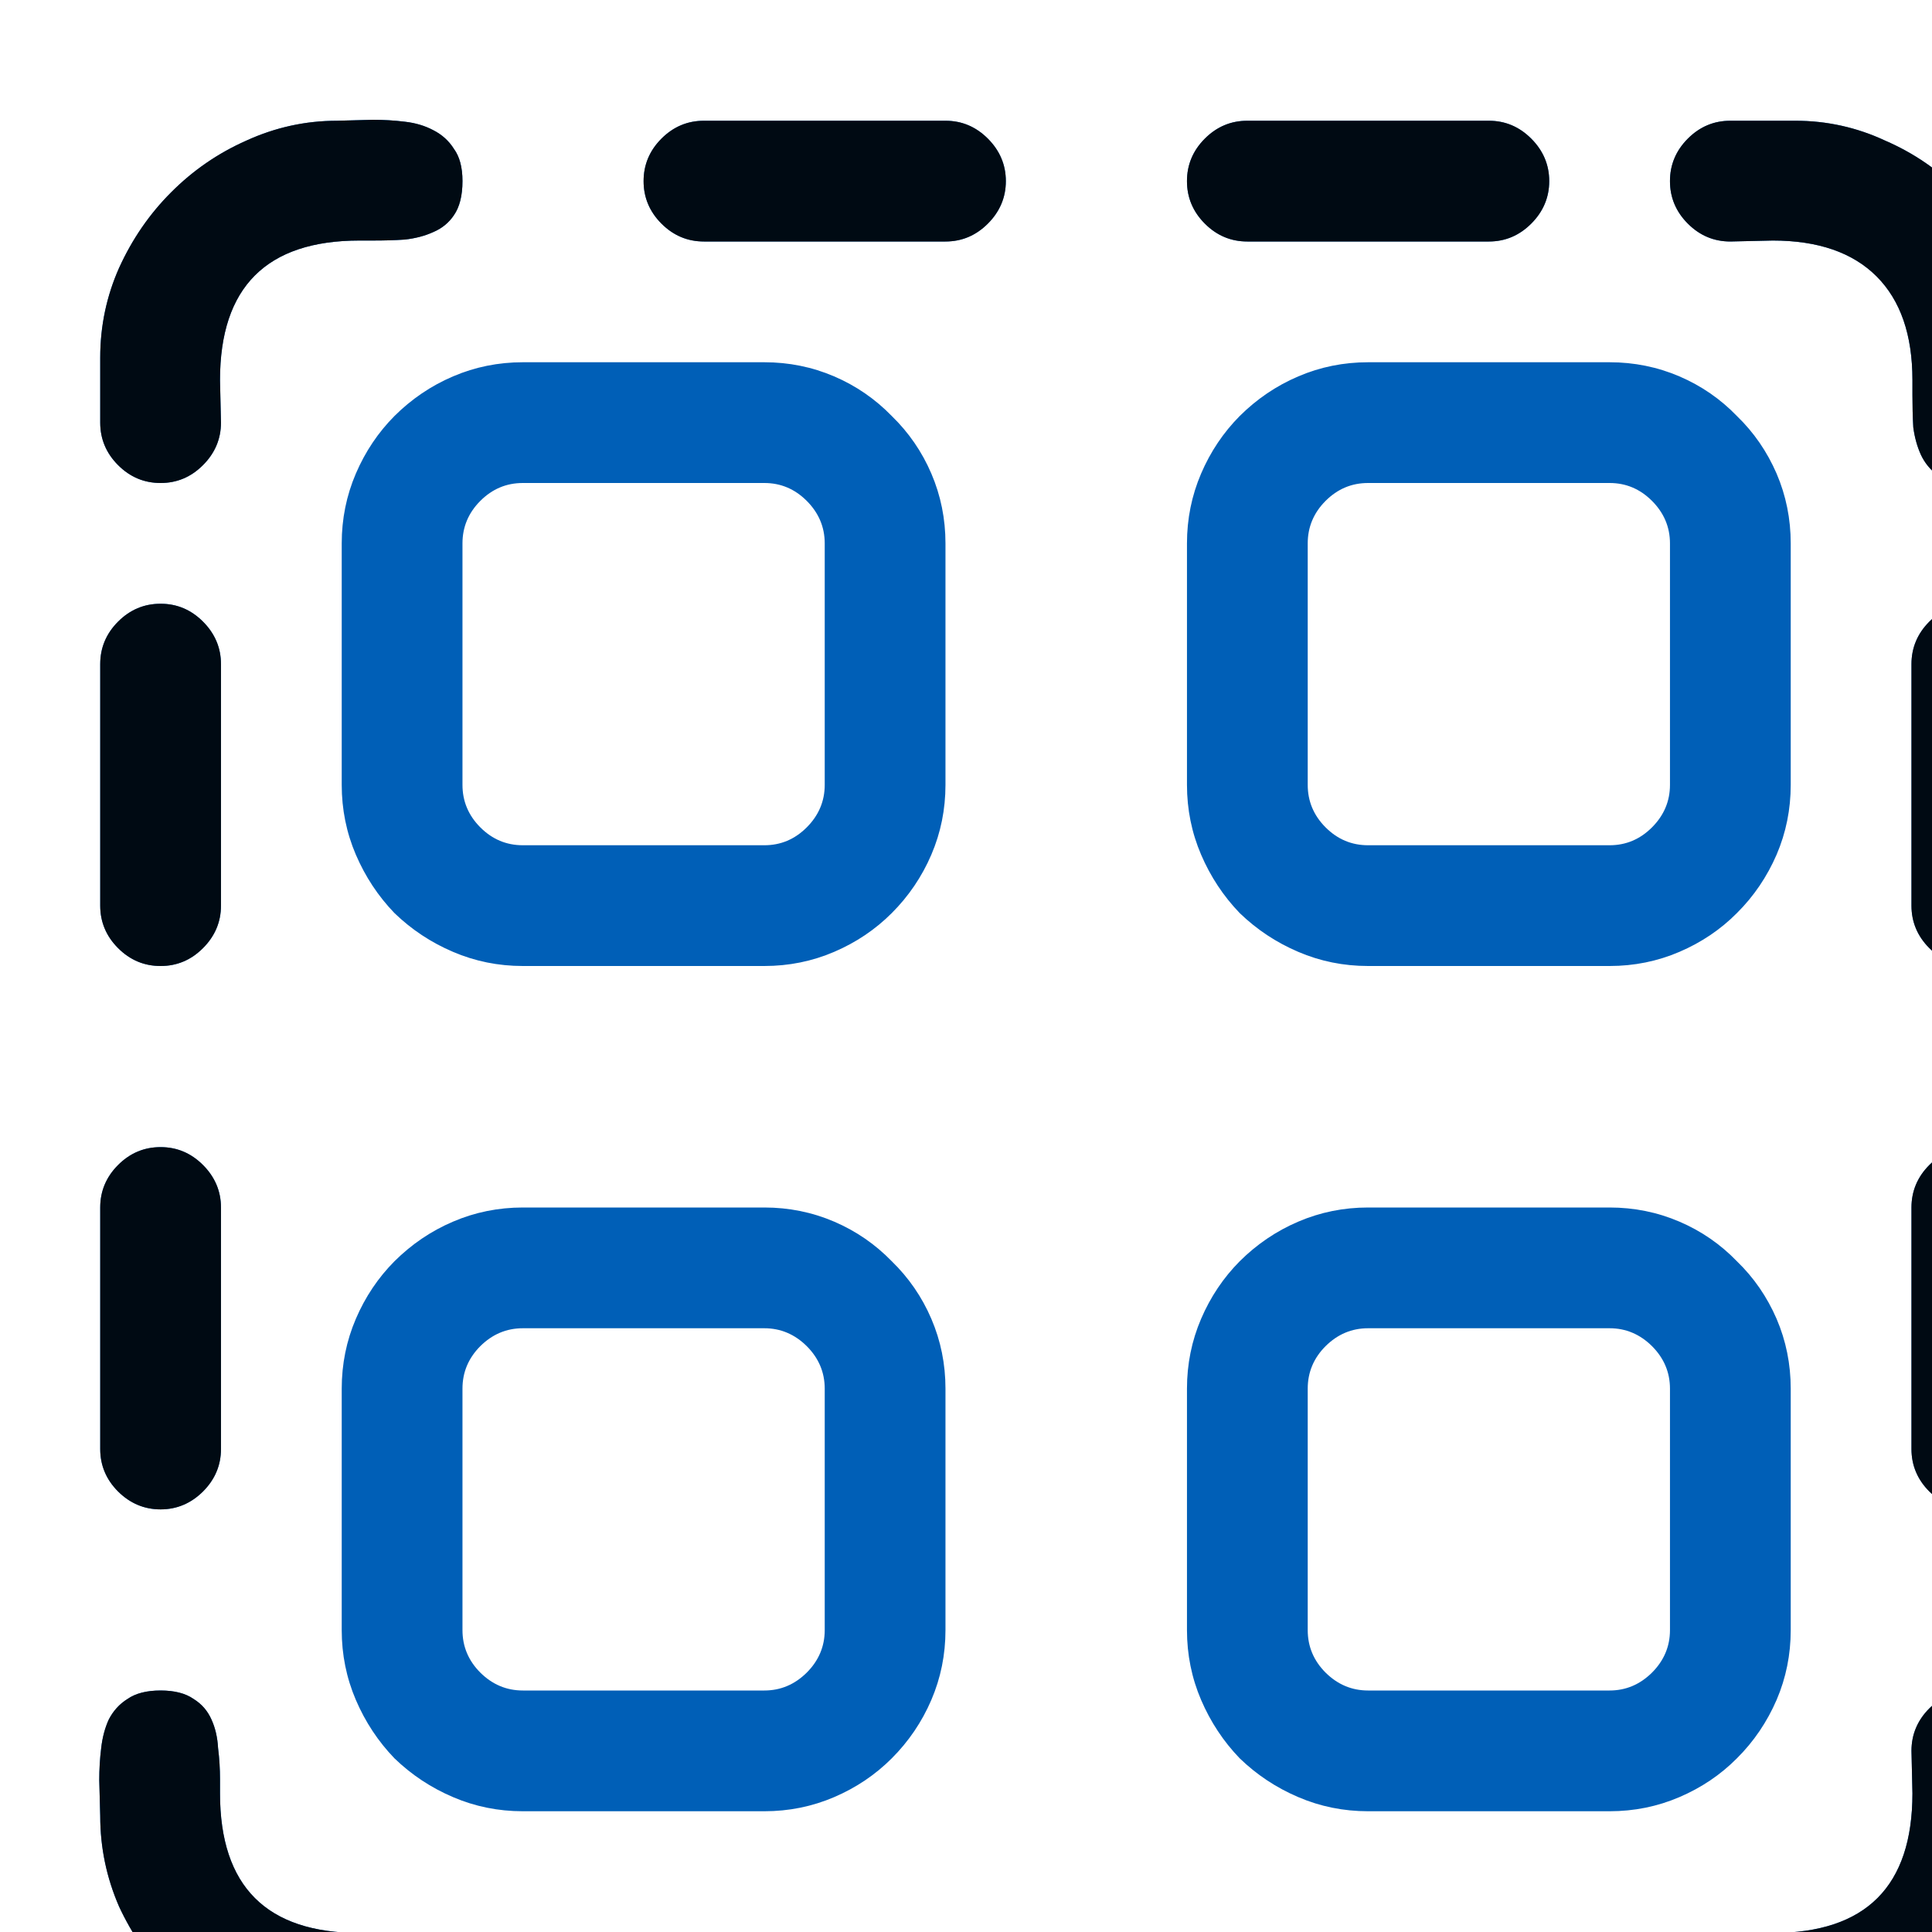
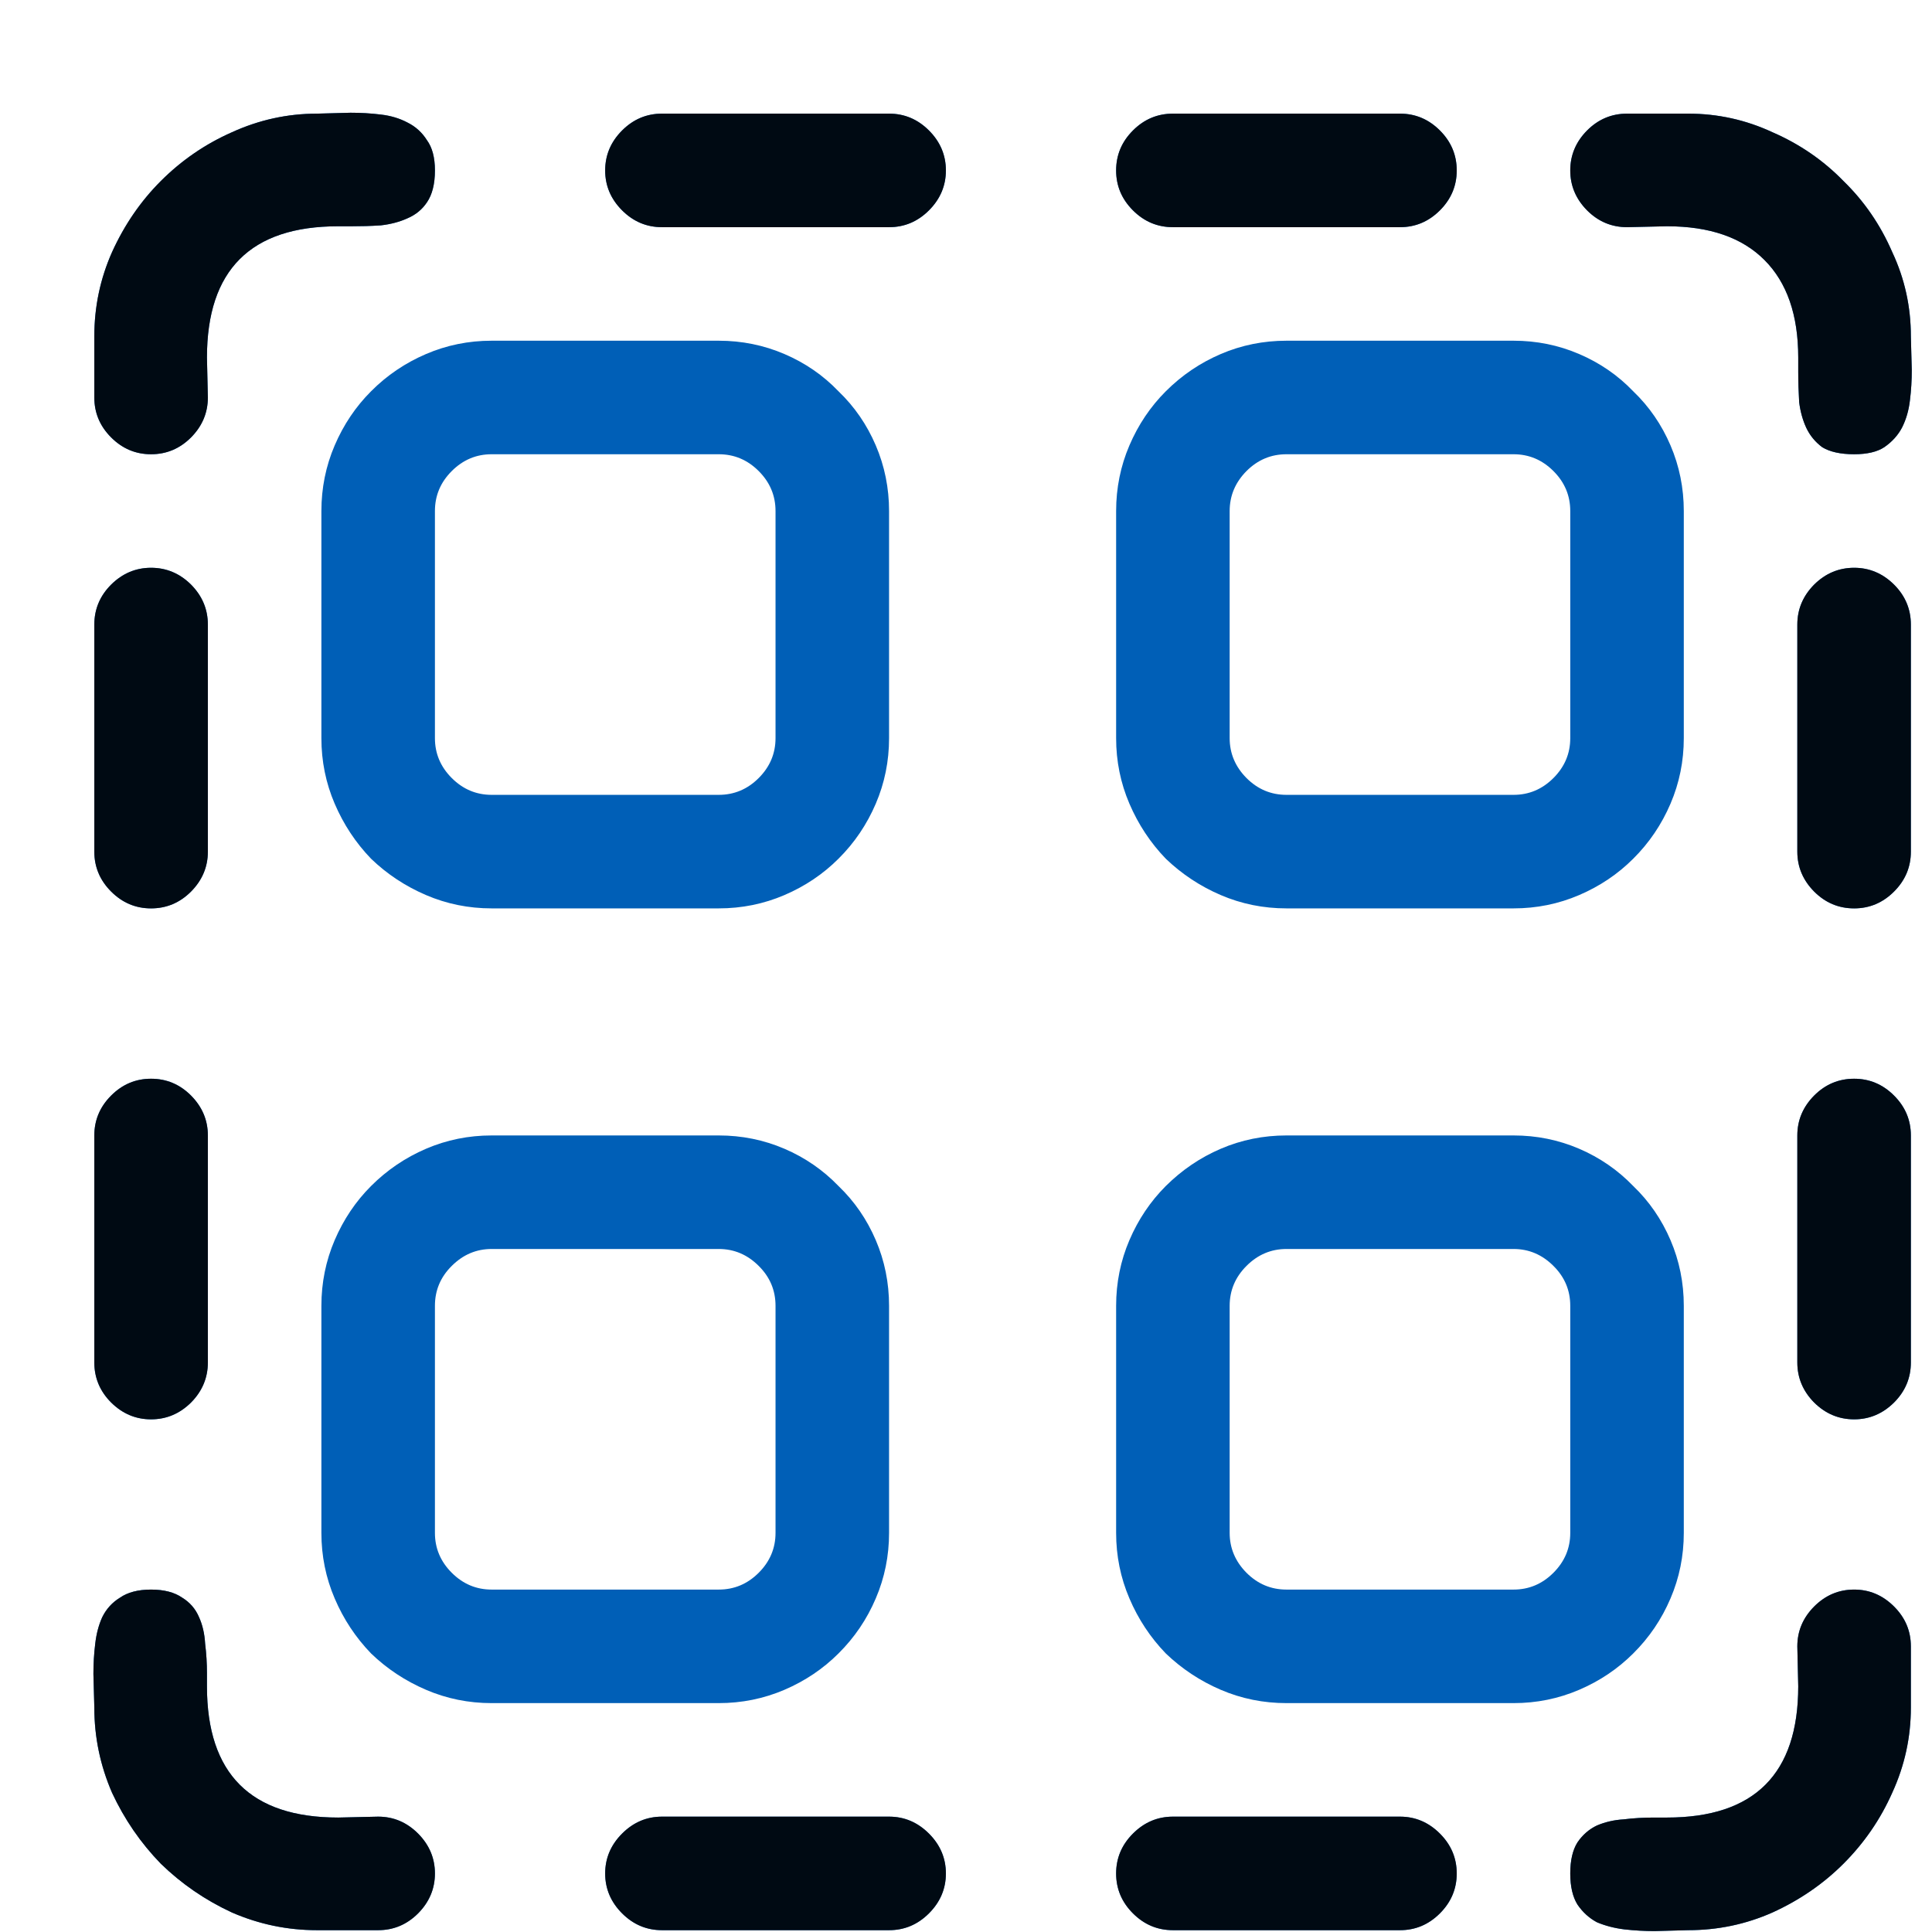
- <svg xmlns="http://www.w3.org/2000/svg" viewBox="0 0 16 16" fill="none">
-   <path d="M0.83 3.5V2.961C0.83 2.701 0.882 2.453 0.986 2.219C1.095 1.979 1.239 1.771 1.416 1.594C1.598 1.411 1.806 1.268 2.041 1.164C2.28 1.055 2.53 1 2.791 1L3.088 0.992C3.176 0.992 3.265 0.997 3.353 1.008C3.442 1.018 3.52 1.042 3.588 1.078C3.661 1.115 3.718 1.167 3.76 1.234C3.806 1.297 3.83 1.385 3.83 1.5C3.83 1.62 3.806 1.714 3.76 1.781C3.718 1.844 3.661 1.891 3.588 1.922C3.52 1.953 3.442 1.974 3.353 1.984C3.265 1.99 3.179 1.992 3.095 1.992H2.978C2.207 1.992 1.822 2.378 1.822 3.148L1.83 3.5C1.83 3.635 1.78 3.753 1.681 3.852C1.582 3.951 1.465 4 1.33 4C1.194 4 1.077 3.951 0.978 3.852C0.879 3.753 0.83 3.635 0.83 3.5ZM5.83 2C5.694 2 5.577 1.951 5.478 1.852C5.379 1.753 5.33 1.635 5.33 1.5C5.33 1.365 5.379 1.247 5.478 1.148C5.577 1.049 5.694 1 5.83 1H7.83C7.965 1 8.082 1.049 8.181 1.148C8.28 1.247 8.33 1.365 8.33 1.5C8.33 1.635 8.28 1.753 8.181 1.852C8.082 1.951 7.965 2 7.83 2H5.83ZM10.33 2C10.194 2 10.077 1.951 9.978 1.852C9.879 1.753 9.83 1.635 9.83 1.5C9.83 1.365 9.879 1.247 9.978 1.148C10.077 1.049 10.194 1 10.33 1H12.33C12.465 1 12.582 1.049 12.681 1.148C12.78 1.247 12.83 1.365 12.83 1.5C12.83 1.635 12.78 1.753 12.681 1.852C12.582 1.951 12.465 2 12.33 2H10.33ZM13.83 1.5C13.83 1.365 13.879 1.247 13.978 1.148C14.077 1.049 14.194 1 14.33 1H14.869C15.129 1 15.377 1.055 15.611 1.164C15.851 1.268 16.059 1.411 16.236 1.594C16.418 1.771 16.562 1.979 16.666 2.219C16.775 2.453 16.83 2.701 16.83 2.961L16.838 3.258C16.838 3.346 16.832 3.435 16.822 3.523C16.812 3.612 16.788 3.693 16.752 3.766C16.715 3.833 16.663 3.891 16.596 3.938C16.533 3.979 16.444 4 16.33 4C16.21 4 16.116 3.979 16.049 3.938C15.986 3.891 15.939 3.833 15.908 3.766C15.877 3.698 15.856 3.622 15.845 3.539C15.84 3.451 15.838 3.362 15.838 3.273V3.148C15.838 2.773 15.739 2.487 15.541 2.289C15.343 2.091 15.056 1.992 14.681 1.992L14.33 2C14.194 2 14.077 1.951 13.978 1.852C13.879 1.753 13.83 1.635 13.83 1.5ZM4.33 8C4.127 8 3.934 7.961 3.752 7.883C3.569 7.805 3.408 7.698 3.267 7.562C3.132 7.422 3.025 7.26 2.947 7.078C2.869 6.896 2.83 6.703 2.83 6.5V4.5C2.83 4.297 2.869 4.104 2.947 3.922C3.025 3.74 3.132 3.581 3.267 3.445C3.408 3.305 3.569 3.195 3.752 3.117C3.934 3.039 4.127 3 4.33 3H6.33C6.533 3 6.726 3.039 6.908 3.117C7.09 3.195 7.249 3.305 7.385 3.445C7.525 3.581 7.635 3.74 7.713 3.922C7.791 4.104 7.83 4.297 7.83 4.5V6.5C7.83 6.703 7.791 6.896 7.713 7.078C7.635 7.26 7.525 7.422 7.385 7.562C7.249 7.698 7.09 7.805 6.908 7.883C6.726 7.961 6.533 8 6.33 8H4.33ZM11.33 8C11.127 8 10.934 7.961 10.752 7.883C10.569 7.805 10.408 7.698 10.267 7.562C10.132 7.422 10.025 7.26 9.947 7.078C9.869 6.896 9.83 6.703 9.83 6.5V4.5C9.83 4.297 9.869 4.104 9.947 3.922C10.025 3.74 10.132 3.581 10.267 3.445C10.408 3.305 10.569 3.195 10.752 3.117C10.934 3.039 11.127 3 11.33 3H13.33C13.533 3 13.726 3.039 13.908 3.117C14.09 3.195 14.249 3.305 14.384 3.445C14.525 3.581 14.634 3.74 14.713 3.922C14.791 4.104 14.83 4.297 14.83 4.5V6.5C14.83 6.703 14.791 6.896 14.713 7.078C14.634 7.26 14.525 7.422 14.384 7.562C14.249 7.698 14.09 7.805 13.908 7.883C13.726 7.961 13.533 8 13.33 8H11.33ZM6.33 7C6.465 7 6.582 6.951 6.681 6.852C6.78 6.753 6.83 6.635 6.83 6.5V4.5C6.83 4.365 6.78 4.247 6.681 4.148C6.582 4.049 6.465 4 6.33 4H4.33C4.194 4 4.077 4.049 3.978 4.148C3.879 4.247 3.83 4.365 3.83 4.5V6.5C3.83 6.635 3.879 6.753 3.978 6.852C4.077 6.951 4.194 7 4.33 7H6.33ZM13.33 7C13.465 7 13.582 6.951 13.681 6.852C13.78 6.753 13.83 6.635 13.83 6.5V4.5C13.83 4.365 13.78 4.247 13.681 4.148C13.582 4.049 13.465 4 13.33 4H11.33C11.194 4 11.077 4.049 10.978 4.148C10.879 4.247 10.83 4.365 10.83 4.5V6.5C10.83 6.635 10.879 6.753 10.978 6.852C11.077 6.951 11.194 7 11.33 7H13.33ZM0.83 7.5V5.5C0.83 5.365 0.879 5.247 0.978 5.148C1.077 5.049 1.194 5 1.33 5C1.465 5 1.582 5.049 1.681 5.148C1.78 5.247 1.83 5.365 1.83 5.5V7.5C1.83 7.635 1.78 7.753 1.681 7.852C1.582 7.951 1.465 8 1.33 8C1.194 8 1.077 7.951 0.978 7.852C0.879 7.753 0.83 7.635 0.83 7.5ZM15.83 7.5V5.5C15.83 5.365 15.879 5.247 15.978 5.148C16.077 5.049 16.194 5 16.33 5C16.465 5 16.582 5.049 16.681 5.148C16.78 5.247 16.83 5.365 16.83 5.5V7.5C16.83 7.635 16.78 7.753 16.681 7.852C16.582 7.951 16.465 8 16.33 8C16.194 8 16.077 7.951 15.978 7.852C15.879 7.753 15.83 7.635 15.83 7.5ZM0.83 12V10C0.83 9.865 0.879 9.747 0.978 9.648C1.077 9.549 1.194 9.5 1.33 9.5C1.465 9.5 1.582 9.549 1.681 9.648C1.78 9.747 1.83 9.865 1.83 10V12C1.83 12.135 1.78 12.253 1.681 12.352C1.582 12.45 1.465 12.5 1.33 12.5C1.194 12.5 1.077 12.45 0.978 12.352C0.879 12.253 0.83 12.135 0.83 12ZM15.83 12V10C15.83 9.865 15.879 9.747 15.978 9.648C16.077 9.549 16.194 9.5 16.33 9.5C16.465 9.5 16.582 9.549 16.681 9.648C16.78 9.747 16.83 9.865 16.83 10V12C16.83 12.135 16.78 12.253 16.681 12.352C16.582 12.45 16.465 12.5 16.33 12.5C16.194 12.5 16.077 12.45 15.978 12.352C15.879 12.253 15.83 12.135 15.83 12ZM4.33 15C4.127 15 3.934 14.961 3.752 14.883C3.569 14.805 3.408 14.698 3.267 14.562C3.132 14.422 3.025 14.26 2.947 14.078C2.869 13.896 2.83 13.703 2.83 13.5V11.5C2.83 11.297 2.869 11.104 2.947 10.922C3.025 10.74 3.132 10.581 3.267 10.445C3.408 10.305 3.569 10.195 3.752 10.117C3.934 10.039 4.127 10 4.33 10H6.33C6.533 10 6.726 10.039 6.908 10.117C7.09 10.195 7.249 10.305 7.385 10.445C7.525 10.581 7.635 10.74 7.713 10.922C7.791 11.104 7.83 11.297 7.83 11.5V13.5C7.83 13.703 7.791 13.896 7.713 14.078C7.635 14.26 7.525 14.422 7.385 14.562C7.249 14.698 7.09 14.805 6.908 14.883C6.726 14.961 6.533 15 6.33 15H4.33ZM11.33 15C11.127 15 10.934 14.961 10.752 14.883C10.569 14.805 10.408 14.698 10.267 14.562C10.132 14.422 10.025 14.26 9.947 14.078C9.869 13.896 9.83 13.703 9.83 13.5V11.5C9.83 11.297 9.869 11.104 9.947 10.922C10.025 10.74 10.132 10.581 10.267 10.445C10.408 10.305 10.569 10.195 10.752 10.117C10.934 10.039 11.127 10 11.33 10H13.33C13.533 10 13.726 10.039 13.908 10.117C14.09 10.195 14.249 10.305 14.384 10.445C14.525 10.581 14.634 10.74 14.713 10.922C14.791 11.104 14.83 11.297 14.83 11.5V13.5C14.83 13.703 14.791 13.896 14.713 14.078C14.634 14.26 14.525 14.422 14.384 14.562C14.249 14.698 14.09 14.805 13.908 14.883C13.726 14.961 13.533 15 13.33 15H11.33ZM6.33 14C6.465 14 6.582 13.95 6.681 13.852C6.78 13.753 6.83 13.635 6.83 13.5V11.5C6.83 11.365 6.78 11.247 6.681 11.148C6.582 11.05 6.465 11 6.33 11H4.33C4.194 11 4.077 11.05 3.978 11.148C3.879 11.247 3.83 11.365 3.83 11.5V13.5C3.83 13.635 3.879 13.753 3.978 13.852C4.077 13.95 4.194 14 4.33 14H6.33ZM13.33 14C13.465 14 13.582 13.95 13.681 13.852C13.78 13.753 13.83 13.635 13.83 13.5V11.5C13.83 11.365 13.78 11.247 13.681 11.148C13.582 11.05 13.465 11 13.33 11H11.33C11.194 11 11.077 11.05 10.978 11.148C10.879 11.247 10.83 11.365 10.83 11.5V13.5C10.83 13.635 10.879 13.753 10.978 13.852C11.077 13.95 11.194 14 11.33 14H13.33ZM2.791 17C2.53 17 2.28 16.948 2.041 16.844C1.806 16.734 1.598 16.591 1.416 16.414C1.239 16.232 1.095 16.023 0.986 15.789C0.882 15.55 0.83 15.3 0.83 15.039L0.822 14.742C0.822 14.654 0.827 14.565 0.838 14.477C0.848 14.388 0.869 14.31 0.9 14.242C0.937 14.169 0.989 14.112 1.056 14.07C1.124 14.023 1.215 14 1.33 14C1.444 14 1.536 14.023 1.603 14.07C1.671 14.112 1.72 14.169 1.752 14.242C1.783 14.31 1.801 14.388 1.806 14.477C1.817 14.565 1.822 14.651 1.822 14.734V14.852C1.822 15.622 2.207 16.008 2.978 16.008L3.33 16C3.465 16 3.582 16.049 3.681 16.148C3.78 16.247 3.83 16.365 3.83 16.5C3.83 16.635 3.78 16.753 3.681 16.852C3.582 16.951 3.465 17 3.33 17H2.791ZM13.83 16.5C13.83 16.385 13.851 16.294 13.892 16.227C13.939 16.159 13.996 16.109 14.064 16.078C14.137 16.047 14.215 16.029 14.299 16.023C14.387 16.013 14.476 16.008 14.564 16.008H14.681C15.452 16.008 15.838 15.622 15.838 14.852L15.83 14.5C15.83 14.365 15.879 14.247 15.978 14.148C16.077 14.05 16.194 14 16.33 14C16.465 14 16.582 14.05 16.681 14.148C16.78 14.247 16.83 14.365 16.83 14.5V15.039C16.83 15.3 16.775 15.55 16.666 15.789C16.562 16.023 16.418 16.232 16.236 16.414C16.059 16.591 15.851 16.734 15.611 16.844C15.377 16.948 15.129 17 14.869 17L14.572 17.008C14.483 17.008 14.395 17.003 14.306 16.992C14.218 16.982 14.137 16.961 14.064 16.93C13.996 16.893 13.939 16.841 13.892 16.773C13.851 16.706 13.83 16.615 13.83 16.5ZM5.83 17C5.694 17 5.577 16.951 5.478 16.852C5.379 16.753 5.33 16.635 5.33 16.5C5.33 16.365 5.379 16.247 5.478 16.148C5.577 16.049 5.694 16 5.83 16H7.83C7.965 16 8.082 16.049 8.181 16.148C8.28 16.247 8.33 16.365 8.33 16.5C8.33 16.635 8.28 16.753 8.181 16.852C8.082 16.951 7.965 17 7.83 17H5.83ZM10.33 17C10.194 17 10.077 16.951 9.978 16.852C9.879 16.753 9.83 16.635 9.83 16.5C9.83 16.365 9.879 16.247 9.978 16.148C10.077 16.049 10.194 16 10.33 16H12.33C12.465 16 12.582 16.049 12.681 16.148C12.78 16.247 12.83 16.365 12.83 16.5C12.83 16.635 12.78 16.753 12.681 16.852C12.582 16.951 12.465 17 12.33 17H10.33Z" fill="#005FB7" />
-   <path d="M0.83 3.5V2.961C0.83 2.701 0.882 2.453 0.986 2.219C1.095 1.979 1.239 1.771 1.416 1.594C1.598 1.411 1.806 1.268 2.041 1.164C2.28 1.055 2.53 1 2.791 1L3.088 0.992C3.176 0.992 3.265 0.997 3.353 1.008C3.442 1.018 3.52 1.042 3.588 1.078C3.661 1.115 3.718 1.167 3.76 1.234C3.806 1.297 3.83 1.385 3.83 1.5C3.83 1.62 3.806 1.714 3.76 1.781C3.718 1.844 3.661 1.891 3.588 1.922C3.52 1.953 3.442 1.974 3.353 1.984C3.265 1.99 3.179 1.992 3.095 1.992H2.978C2.207 1.992 1.822 2.378 1.822 3.148L1.83 3.5C1.83 3.635 1.78 3.753 1.681 3.852C1.582 3.951 1.465 4 1.33 4C1.194 4 1.077 3.951 0.978 3.852C0.879 3.753 0.83 3.635 0.83 3.5ZM5.83 2C5.694 2 5.577 1.951 5.478 1.852C5.379 1.753 5.33 1.635 5.33 1.5C5.33 1.365 5.379 1.247 5.478 1.148C5.577 1.049 5.694 1 5.83 1H7.83C7.965 1 8.082 1.049 8.181 1.148C8.28 1.247 8.33 1.365 8.33 1.5C8.33 1.635 8.28 1.753 8.181 1.852C8.082 1.951 7.965 2 7.83 2H5.83ZM10.33 2C10.194 2 10.077 1.951 9.978 1.852C9.879 1.753 9.83 1.635 9.83 1.5C9.83 1.365 9.879 1.247 9.978 1.148C10.077 1.049 10.194 1 10.33 1H12.33C12.465 1 12.582 1.049 12.681 1.148C12.78 1.247 12.83 1.365 12.83 1.5C12.83 1.635 12.78 1.753 12.681 1.852C12.582 1.951 12.465 2 12.33 2H10.33ZM13.83 1.5C13.83 1.365 13.879 1.247 13.978 1.148C14.077 1.049 14.194 1 14.33 1H14.869C15.129 1 15.377 1.055 15.611 1.164C15.851 1.268 16.059 1.411 16.236 1.594C16.418 1.771 16.562 1.979 16.666 2.219C16.775 2.453 16.83 2.701 16.83 2.961L16.838 3.258C16.838 3.346 16.832 3.435 16.822 3.523C16.812 3.612 16.788 3.693 16.752 3.766C16.715 3.833 16.663 3.891 16.596 3.938C16.533 3.979 16.444 4 16.33 4C16.21 4 16.116 3.979 16.049 3.938C15.986 3.891 15.939 3.833 15.908 3.766C15.877 3.698 15.856 3.622 15.845 3.539C15.84 3.451 15.838 3.362 15.838 3.273V3.148C15.838 2.773 15.739 2.487 15.541 2.289C15.343 2.091 15.056 1.992 14.681 1.992L14.33 2C14.194 2 14.077 1.951 13.978 1.852C13.879 1.753 13.83 1.635 13.83 1.5ZM0.83 7.5V5.5C0.83 5.365 0.879 5.247 0.978 5.148C1.077 5.049 1.194 5 1.33 5C1.465 5 1.582 5.049 1.681 5.148C1.78 5.247 1.83 5.365 1.83 5.5V7.5C1.83 7.635 1.78 7.753 1.681 7.852C1.582 7.951 1.465 8 1.33 8C1.194 8 1.077 7.951 0.978 7.852C0.879 7.753 0.83 7.635 0.83 7.5ZM15.83 7.5V5.5C15.83 5.365 15.879 5.247 15.978 5.148C16.077 5.049 16.194 5 16.33 5C16.465 5 16.582 5.049 16.681 5.148C16.78 5.247 16.83 5.365 16.83 5.5V7.5C16.83 7.635 16.78 7.753 16.681 7.852C16.582 7.951 16.465 8 16.33 8C16.194 8 16.077 7.951 15.978 7.852C15.879 7.753 15.83 7.635 15.83 7.5ZM0.83 12V10C0.83 9.865 0.879 9.747 0.978 9.648C1.077 9.549 1.194 9.5 1.33 9.5C1.465 9.5 1.582 9.549 1.681 9.648C1.78 9.747 1.83 9.865 1.83 10V12C1.83 12.135 1.78 12.253 1.681 12.352C1.582 12.45 1.465 12.5 1.33 12.5C1.194 12.5 1.077 12.45 0.978 12.352C0.879 12.253 0.83 12.135 0.83 12ZM15.83 12V10C15.83 9.865 15.879 9.747 15.978 9.648C16.077 9.549 16.194 9.5 16.33 9.5C16.465 9.5 16.582 9.549 16.681 9.648C16.78 9.747 16.83 9.865 16.83 10V12C16.83 12.135 16.78 12.253 16.681 12.352C16.582 12.45 16.465 12.5 16.33 12.5C16.194 12.5 16.077 12.45 15.978 12.352C15.879 12.253 15.83 12.135 15.83 12ZM2.791 17C2.53 17 2.28 16.948 2.041 16.844C1.806 16.734 1.598 16.591 1.416 16.414C1.239 16.232 1.095 16.023 0.986 15.789C0.882 15.55 0.83 15.3 0.83 15.039L0.822 14.742C0.822 14.654 0.827 14.565 0.838 14.477C0.848 14.388 0.869 14.31 0.9 14.242C0.937 14.169 0.989 14.112 1.056 14.07C1.124 14.023 1.215 14 1.33 14C1.444 14 1.536 14.023 1.603 14.07C1.671 14.112 1.72 14.169 1.752 14.242C1.783 14.31 1.801 14.388 1.806 14.477C1.817 14.565 1.822 14.651 1.822 14.734V14.852C1.822 15.622 2.207 16.008 2.978 16.008L3.33 16C3.465 16 3.582 16.049 3.681 16.148C3.78 16.247 3.83 16.365 3.83 16.5C3.83 16.635 3.78 16.753 3.681 16.852C3.582 16.951 3.465 17 3.33 17H2.791ZM13.83 16.5C13.83 16.385 13.851 16.294 13.892 16.227C13.939 16.159 13.996 16.109 14.064 16.078C14.137 16.047 14.215 16.029 14.299 16.023C14.387 16.013 14.476 16.008 14.564 16.008H14.681C15.452 16.008 15.838 15.622 15.838 14.852L15.83 14.5C15.83 14.365 15.879 14.247 15.978 14.148C16.077 14.05 16.194 14 16.33 14C16.465 14 16.582 14.05 16.681 14.148C16.78 14.247 16.83 14.365 16.83 14.5V15.039C16.83 15.3 16.775 15.55 16.666 15.789C16.562 16.023 16.418 16.232 16.236 16.414C16.059 16.591 15.851 16.734 15.611 16.844C15.377 16.948 15.129 17 14.869 17L14.572 17.008C14.483 17.008 14.395 17.003 14.306 16.992C14.218 16.982 14.137 16.961 14.064 16.93C13.996 16.893 13.939 16.841 13.892 16.773C13.851 16.706 13.83 16.615 13.83 16.5ZM5.83 17C5.694 17 5.577 16.951 5.478 16.852C5.379 16.753 5.33 16.635 5.33 16.5C5.33 16.365 5.379 16.247 5.478 16.148C5.577 16.049 5.694 16 5.83 16H7.83C7.965 16 8.082 16.049 8.181 16.148C8.28 16.247 8.33 16.365 8.33 16.5C8.33 16.635 8.28 16.753 8.181 16.852C8.082 16.951 7.965 17 7.83 17H5.83ZM10.33 17C10.194 17 10.077 16.951 9.978 16.852C9.879 16.753 9.83 16.635 9.83 16.5C9.83 16.365 9.879 16.247 9.978 16.148C10.077 16.049 10.194 16 10.33 16H12.33C12.465 16 12.582 16.049 12.681 16.148C12.78 16.247 12.83 16.365 12.83 16.5C12.83 16.635 12.78 16.753 12.681 16.852C12.582 16.951 12.465 17 12.33 17H10.33Z" fill="black" fill-opacity="0.896" />
+ <svg xmlns="http://www.w3.org/2000/svg" viewBox="0 0 17 17" fill="none">
+   <path d="M0.83 3.498V2.959C0.83 2.699 0.882 2.452 0.986 2.218C1.095 1.978 1.238 1.77 1.415 1.593C1.597 1.411 1.805 1.268 2.04 1.164C2.279 1.055 2.529 1 2.789 1L3.085 0.992C3.174 0.992 3.262 0.997 3.351 1.008C3.439 1.018 3.517 1.042 3.585 1.078C3.658 1.114 3.715 1.167 3.757 1.234C3.803 1.297 3.827 1.385 3.827 1.5C3.827 1.619 3.803 1.713 3.757 1.78C3.715 1.843 3.658 1.89 3.585 1.921C3.517 1.952 3.439 1.973 3.351 1.983C3.262 1.989 3.176 1.991 3.093 1.991H2.976C2.206 1.991 1.821 2.376 1.821 3.146L1.829 3.498C1.829 3.633 1.779 3.75 1.681 3.849C1.582 3.948 1.465 3.997 1.329 3.997C1.194 3.997 1.077 3.948 0.978 3.849C0.879 3.75 0.83 3.633 0.83 3.498ZM5.825 1.999C5.69 1.999 5.573 1.95 5.474 1.851C5.375 1.752 5.325 1.635 5.325 1.5C5.325 1.364 5.375 1.247 5.474 1.148C5.573 1.049 5.69 1 5.825 1H7.823C7.958 1 8.075 1.049 8.174 1.148C8.273 1.247 8.323 1.364 8.323 1.5C8.323 1.635 8.273 1.752 8.174 1.851C8.075 1.95 7.958 1.999 7.823 1.999H5.825ZM10.321 1.999C10.185 1.999 10.068 1.95 9.969 1.851C9.87 1.752 9.821 1.635 9.821 1.5C9.821 1.364 9.87 1.247 9.969 1.148C10.068 1.049 10.185 1 10.321 1H12.319C12.454 1 12.571 1.049 12.67 1.148C12.769 1.247 12.818 1.364 12.818 1.5C12.818 1.635 12.769 1.752 12.67 1.851C12.571 1.95 12.454 1.999 12.319 1.999H10.321ZM13.817 1.5C13.817 1.364 13.867 1.247 13.965 1.148C14.064 1.049 14.181 1 14.317 1H14.855C15.115 1 15.363 1.055 15.597 1.164C15.836 1.268 16.044 1.411 16.221 1.593C16.403 1.77 16.546 1.978 16.65 2.218C16.76 2.452 16.814 2.699 16.814 2.959L16.822 3.256C16.822 3.344 16.817 3.433 16.806 3.521C16.796 3.609 16.773 3.69 16.736 3.763C16.7 3.831 16.648 3.888 16.58 3.935C16.518 3.976 16.429 3.997 16.315 3.997C16.195 3.997 16.101 3.976 16.034 3.935C15.971 3.888 15.925 3.831 15.893 3.763C15.862 3.695 15.841 3.62 15.831 3.537C15.826 3.448 15.823 3.36 15.823 3.271V3.146C15.823 2.772 15.724 2.486 15.526 2.288C15.329 2.09 15.043 1.991 14.668 1.991L14.317 1.999C14.181 1.999 14.064 1.95 13.965 1.851C13.867 1.752 13.817 1.635 13.817 1.5ZM4.326 7.993C4.123 7.993 3.931 7.954 3.749 7.876C3.567 7.798 3.405 7.691 3.265 7.556C3.13 7.416 3.023 7.254 2.945 7.072C2.867 6.89 2.828 6.698 2.828 6.495V4.497C2.828 4.294 2.867 4.101 2.945 3.919C3.023 3.737 3.13 3.578 3.265 3.443C3.405 3.302 3.567 3.193 3.749 3.115C3.931 3.037 4.123 2.998 4.326 2.998H6.324C6.527 2.998 6.72 3.037 6.902 3.115C7.084 3.193 7.243 3.302 7.378 3.443C7.519 3.578 7.628 3.737 7.706 3.919C7.784 4.101 7.823 4.294 7.823 4.497V6.495C7.823 6.698 7.784 6.89 7.706 7.072C7.628 7.254 7.519 7.416 7.378 7.556C7.243 7.691 7.084 7.798 6.902 7.876C6.72 7.954 6.527 7.993 6.324 7.993H4.326ZM11.32 7.993C11.117 7.993 10.924 7.954 10.742 7.876C10.56 7.798 10.399 7.691 10.258 7.556C10.123 7.416 10.016 7.254 9.938 7.072C9.86 6.89 9.821 6.698 9.821 6.495V4.497C9.821 4.294 9.86 4.101 9.938 3.919C10.016 3.737 10.123 3.578 10.258 3.443C10.399 3.302 10.56 3.193 10.742 3.115C10.924 3.037 11.117 2.998 11.32 2.998H13.318C13.521 2.998 13.713 3.037 13.895 3.115C14.077 3.193 14.236 3.302 14.371 3.443C14.512 3.578 14.621 3.737 14.699 3.919C14.777 4.101 14.816 4.294 14.816 4.497V6.495C14.816 6.698 14.777 6.89 14.699 7.072C14.621 7.254 14.512 7.416 14.371 7.556C14.236 7.691 14.077 7.798 13.895 7.876C13.713 7.954 13.521 7.993 13.318 7.993H11.32ZM6.324 6.994C6.46 6.994 6.577 6.945 6.676 6.846C6.775 6.747 6.824 6.63 6.824 6.495V4.497C6.824 4.361 6.775 4.244 6.676 4.145C6.577 4.046 6.46 3.997 6.324 3.997H4.326C4.191 3.997 4.074 4.046 3.975 4.145C3.876 4.244 3.827 4.361 3.827 4.497V6.495C3.827 6.63 3.876 6.747 3.975 6.846C4.074 6.945 4.191 6.994 4.326 6.994H6.324ZM13.318 6.994C13.453 6.994 13.57 6.945 13.669 6.846C13.768 6.747 13.817 6.63 13.817 6.495V4.497C13.817 4.361 13.768 4.244 13.669 4.145C13.57 4.046 13.453 3.997 13.318 3.997H11.32C11.184 3.997 11.067 4.046 10.968 4.145C10.87 4.244 10.82 4.361 10.82 4.497V6.495C10.82 6.63 10.87 6.747 10.968 6.846C11.067 6.945 11.184 6.994 11.32 6.994H13.318ZM0.83 7.494V5.496C0.83 5.36 0.879 5.243 0.978 5.144C1.077 5.046 1.194 4.996 1.329 4.996C1.465 4.996 1.582 5.046 1.681 5.144C1.779 5.243 1.829 5.36 1.829 5.496V7.494C1.829 7.629 1.779 7.746 1.681 7.845C1.582 7.944 1.465 7.993 1.329 7.993C1.194 7.993 1.077 7.944 0.978 7.845C0.879 7.746 0.83 7.629 0.83 7.494ZM15.815 7.494V5.496C15.815 5.36 15.865 5.243 15.963 5.144C16.062 5.046 16.179 4.996 16.315 4.996C16.45 4.996 16.567 5.046 16.666 5.144C16.765 5.243 16.814 5.36 16.814 5.496V7.494C16.814 7.629 16.765 7.746 16.666 7.845C16.567 7.944 16.45 7.993 16.315 7.993C16.179 7.993 16.062 7.944 15.963 7.845C15.865 7.746 15.815 7.629 15.815 7.494ZM0.83 11.989V9.991C0.83 9.856 0.879 9.739 0.978 9.64C1.077 9.541 1.194 9.492 1.329 9.492C1.465 9.492 1.582 9.541 1.681 9.64C1.779 9.739 1.829 9.856 1.829 9.991V11.989C1.829 12.124 1.779 12.242 1.681 12.341C1.582 12.439 1.465 12.489 1.329 12.489C1.194 12.489 1.077 12.439 0.978 12.341C0.879 12.242 0.83 12.124 0.83 11.989ZM15.815 11.989V9.991C15.815 9.856 15.865 9.739 15.963 9.64C16.062 9.541 16.179 9.492 16.315 9.492C16.45 9.492 16.567 9.541 16.666 9.64C16.765 9.739 16.814 9.856 16.814 9.991V11.989C16.814 12.124 16.765 12.242 16.666 12.341C16.567 12.439 16.45 12.489 16.315 12.489C16.179 12.489 16.062 12.439 15.963 12.341C15.865 12.242 15.815 12.124 15.815 11.989ZM4.326 14.986C4.123 14.986 3.931 14.947 3.749 14.869C3.567 14.791 3.405 14.684 3.265 14.549C3.13 14.409 3.023 14.248 2.945 14.065C2.867 13.883 2.828 13.691 2.828 13.488V11.49C2.828 11.287 2.867 11.094 2.945 10.912C3.023 10.73 3.13 10.571 3.265 10.436C3.405 10.296 3.567 10.186 3.749 10.108C3.931 10.03 4.123 9.991 4.326 9.991H6.324C6.527 9.991 6.72 10.03 6.902 10.108C7.084 10.186 7.243 10.296 7.378 10.436C7.519 10.571 7.628 10.73 7.706 10.912C7.784 11.094 7.823 11.287 7.823 11.49V13.488C7.823 13.691 7.784 13.883 7.706 14.065C7.628 14.248 7.519 14.409 7.378 14.549C7.243 14.684 7.084 14.791 6.902 14.869C6.72 14.947 6.527 14.986 6.324 14.986H4.326ZM11.32 14.986C11.117 14.986 10.924 14.947 10.742 14.869C10.56 14.791 10.399 14.684 10.258 14.549C10.123 14.409 10.016 14.248 9.938 14.065C9.86 13.883 9.821 13.691 9.821 13.488V11.49C9.821 11.287 9.86 11.094 9.938 10.912C10.016 10.73 10.123 10.571 10.258 10.436C10.399 10.296 10.56 10.186 10.742 10.108C10.924 10.03 11.117 9.991 11.32 9.991H13.318C13.521 9.991 13.713 10.03 13.895 10.108C14.077 10.186 14.236 10.296 14.371 10.436C14.512 10.571 14.621 10.73 14.699 10.912C14.777 11.094 14.816 11.287 14.816 11.49V13.488C14.816 13.691 14.777 13.883 14.699 14.065C14.621 14.248 14.512 14.409 14.371 14.549C14.236 14.684 14.077 14.791 13.895 14.869C13.713 14.947 13.521 14.986 13.318 14.986H11.32ZM6.324 13.987C6.46 13.987 6.577 13.938 6.676 13.839C6.775 13.74 6.824 13.623 6.824 13.488V11.49C6.824 11.354 6.775 11.237 6.676 11.139C6.577 11.04 6.46 10.99 6.324 10.99H4.326C4.191 10.99 4.074 11.04 3.975 11.139C3.876 11.237 3.827 11.354 3.827 11.49V13.488C3.827 13.623 3.876 13.74 3.975 13.839C4.074 13.938 4.191 13.987 4.326 13.987H6.324ZM13.318 13.987C13.453 13.987 13.57 13.938 13.669 13.839C13.768 13.74 13.817 13.623 13.817 13.488V11.49C13.817 11.354 13.768 11.237 13.669 11.139C13.57 11.04 13.453 10.99 13.318 10.99H11.32C11.184 10.99 11.067 11.04 10.968 11.139C10.87 11.237 10.82 11.354 10.82 11.49V13.488C10.82 13.623 10.87 13.74 10.968 13.839C11.067 13.938 11.184 13.987 11.32 13.987H13.318ZM2.789 16.984C2.529 16.984 2.279 16.932 2.04 16.828C1.805 16.719 1.597 16.576 1.415 16.399C1.238 16.217 1.095 16.009 0.986 15.775C0.882 15.535 0.83 15.286 0.83 15.025L0.822 14.729C0.822 14.64 0.827 14.552 0.838 14.463C0.848 14.375 0.869 14.297 0.9 14.229C0.936 14.156 0.989 14.099 1.056 14.058C1.124 14.011 1.215 13.987 1.329 13.987C1.444 13.987 1.535 14.011 1.603 14.058C1.67 14.099 1.72 14.156 1.751 14.229C1.782 14.297 1.8 14.375 1.805 14.463C1.816 14.552 1.821 14.638 1.821 14.721V14.838C1.821 15.608 2.206 15.993 2.976 15.993L3.327 15.985C3.463 15.985 3.58 16.035 3.679 16.134C3.777 16.233 3.827 16.35 3.827 16.485C3.827 16.62 3.777 16.737 3.679 16.836C3.58 16.935 3.463 16.984 3.327 16.984H2.789ZM13.817 16.485C13.817 16.37 13.838 16.279 13.88 16.212C13.926 16.144 13.984 16.095 14.051 16.063C14.124 16.032 14.202 16.014 14.285 16.009C14.374 15.998 14.462 15.993 14.551 15.993H14.668C15.438 15.993 15.823 15.608 15.823 14.838L15.815 14.487C15.815 14.351 15.865 14.235 15.963 14.136C16.062 14.037 16.179 13.987 16.315 13.987C16.45 13.987 16.567 14.037 16.666 14.136C16.765 14.235 16.814 14.351 16.814 14.487V15.025C16.814 15.286 16.76 15.535 16.65 15.775C16.546 16.009 16.403 16.217 16.221 16.399C16.044 16.576 15.836 16.719 15.597 16.828C15.363 16.932 15.115 16.984 14.855 16.984L14.559 16.992C14.47 16.992 14.382 16.987 14.293 16.977C14.205 16.966 14.124 16.945 14.051 16.914C13.984 16.878 13.926 16.826 13.88 16.758C13.838 16.69 13.817 16.599 13.817 16.485ZM5.825 16.984C5.69 16.984 5.573 16.935 5.474 16.836C5.375 16.737 5.325 16.62 5.325 16.485C5.325 16.35 5.375 16.233 5.474 16.134C5.573 16.035 5.69 15.985 5.825 15.985H7.823C7.958 15.985 8.075 16.035 8.174 16.134C8.273 16.233 8.323 16.35 8.323 16.485C8.323 16.62 8.273 16.737 8.174 16.836C8.075 16.935 7.958 16.984 7.823 16.984H5.825ZM10.321 16.984C10.185 16.984 10.068 16.935 9.969 16.836C9.87 16.737 9.821 16.62 9.821 16.485C9.821 16.35 9.87 16.233 9.969 16.134C10.068 16.035 10.185 15.985 10.321 15.985H12.319C12.454 15.985 12.571 16.035 12.67 16.134C12.769 16.233 12.818 16.35 12.818 16.485C12.818 16.62 12.769 16.737 12.67 16.836C12.571 16.935 12.454 16.984 12.319 16.984H10.321Z" fill="#005FB7" />
+   <path d="M0.83 3.498V2.959C0.83 2.699 0.882 2.452 0.986 2.218C1.095 1.978 1.238 1.77 1.415 1.593C1.597 1.411 1.805 1.268 2.04 1.164C2.279 1.055 2.529 1 2.789 1L3.085 0.992C3.174 0.992 3.262 0.997 3.351 1.008C3.439 1.018 3.517 1.042 3.585 1.078C3.658 1.114 3.715 1.167 3.757 1.234C3.803 1.297 3.827 1.385 3.827 1.5C3.827 1.619 3.803 1.713 3.757 1.78C3.715 1.843 3.658 1.89 3.585 1.921C3.517 1.952 3.439 1.973 3.351 1.983C3.262 1.989 3.176 1.991 3.093 1.991H2.976C2.206 1.991 1.821 2.376 1.821 3.146L1.829 3.498C1.829 3.633 1.779 3.75 1.681 3.849C1.582 3.948 1.465 3.997 1.329 3.997C1.194 3.997 1.077 3.948 0.978 3.849C0.879 3.75 0.83 3.633 0.83 3.498ZM5.825 1.999C5.69 1.999 5.573 1.95 5.474 1.851C5.375 1.752 5.325 1.635 5.325 1.5C5.325 1.364 5.375 1.247 5.474 1.148C5.573 1.049 5.69 1 5.825 1H7.823C7.958 1 8.075 1.049 8.174 1.148C8.273 1.247 8.323 1.364 8.323 1.5C8.323 1.635 8.273 1.752 8.174 1.851C8.075 1.95 7.958 1.999 7.823 1.999H5.825ZM10.321 1.999C10.185 1.999 10.068 1.95 9.969 1.851C9.87 1.752 9.821 1.635 9.821 1.5C9.821 1.364 9.87 1.247 9.969 1.148C10.068 1.049 10.185 1 10.321 1H12.319C12.454 1 12.571 1.049 12.67 1.148C12.769 1.247 12.818 1.364 12.818 1.5C12.818 1.635 12.769 1.752 12.67 1.851C12.571 1.95 12.454 1.999 12.319 1.999H10.321ZM13.817 1.5C13.817 1.364 13.867 1.247 13.965 1.148C14.064 1.049 14.181 1 14.317 1H14.855C15.115 1 15.363 1.055 15.597 1.164C15.836 1.268 16.044 1.411 16.221 1.593C16.403 1.77 16.546 1.978 16.65 2.218C16.76 2.452 16.814 2.699 16.814 2.959L16.822 3.256C16.822 3.344 16.817 3.433 16.806 3.521C16.796 3.609 16.773 3.69 16.736 3.763C16.7 3.831 16.648 3.888 16.58 3.935C16.518 3.976 16.429 3.997 16.315 3.997C16.195 3.997 16.101 3.976 16.034 3.935C15.971 3.888 15.925 3.831 15.893 3.763C15.862 3.695 15.841 3.62 15.831 3.537C15.826 3.448 15.823 3.36 15.823 3.271V3.146C15.823 2.772 15.724 2.486 15.526 2.288C15.329 2.09 15.043 1.991 14.668 1.991L14.317 1.999C14.181 1.999 14.064 1.95 13.965 1.851C13.867 1.752 13.817 1.635 13.817 1.5ZM0.83 7.494V5.496C0.83 5.36 0.879 5.243 0.978 5.144C1.077 5.046 1.194 4.996 1.329 4.996C1.465 4.996 1.582 5.046 1.681 5.144C1.779 5.243 1.829 5.36 1.829 5.496V7.494C1.829 7.629 1.779 7.746 1.681 7.845C1.582 7.944 1.465 7.993 1.329 7.993C1.194 7.993 1.077 7.944 0.978 7.845C0.879 7.746 0.83 7.629 0.83 7.494ZM15.815 7.494V5.496C15.815 5.36 15.865 5.243 15.963 5.144C16.062 5.046 16.179 4.996 16.315 4.996C16.45 4.996 16.567 5.046 16.666 5.144C16.765 5.243 16.814 5.36 16.814 5.496V7.494C16.814 7.629 16.765 7.746 16.666 7.845C16.567 7.944 16.45 7.993 16.315 7.993C16.179 7.993 16.062 7.944 15.963 7.845C15.865 7.746 15.815 7.629 15.815 7.494ZM0.83 11.989V9.991C0.83 9.856 0.879 9.739 0.978 9.64C1.077 9.541 1.194 9.492 1.329 9.492C1.465 9.492 1.582 9.541 1.681 9.64C1.779 9.739 1.829 9.856 1.829 9.991V11.989C1.829 12.124 1.779 12.242 1.681 12.341C1.582 12.439 1.465 12.489 1.329 12.489C1.194 12.489 1.077 12.439 0.978 12.341C0.879 12.242 0.83 12.124 0.83 11.989ZM15.815 11.989V9.991C15.815 9.856 15.865 9.739 15.963 9.64C16.062 9.541 16.179 9.492 16.315 9.492C16.45 9.492 16.567 9.541 16.666 9.64C16.765 9.739 16.814 9.856 16.814 9.991V11.989C16.814 12.124 16.765 12.242 16.666 12.341C16.567 12.439 16.45 12.489 16.315 12.489C16.179 12.489 16.062 12.439 15.963 12.341C15.865 12.242 15.815 12.124 15.815 11.989ZM2.789 16.984C2.529 16.984 2.279 16.932 2.04 16.828C1.805 16.719 1.597 16.576 1.415 16.399C1.238 16.217 1.095 16.009 0.986 15.775C0.882 15.535 0.83 15.286 0.83 15.025L0.822 14.729C0.822 14.64 0.827 14.552 0.838 14.463C0.848 14.375 0.869 14.297 0.9 14.229C0.936 14.156 0.989 14.099 1.056 14.058C1.124 14.011 1.215 13.987 1.329 13.987C1.444 13.987 1.535 14.011 1.603 14.058C1.67 14.099 1.72 14.156 1.751 14.229C1.782 14.297 1.8 14.375 1.805 14.463C1.816 14.552 1.821 14.638 1.821 14.721V14.838C1.821 15.608 2.206 15.993 2.976 15.993L3.327 15.985C3.463 15.985 3.58 16.035 3.679 16.134C3.777 16.233 3.827 16.35 3.827 16.485C3.827 16.62 3.777 16.737 3.679 16.836C3.58 16.935 3.463 16.984 3.327 16.984H2.789ZM13.817 16.485C13.817 16.37 13.838 16.279 13.88 16.212C13.926 16.144 13.984 16.095 14.051 16.063C14.124 16.032 14.202 16.014 14.285 16.009C14.374 15.998 14.462 15.993 14.551 15.993H14.668C15.438 15.993 15.823 15.608 15.823 14.838L15.815 14.487C15.815 14.351 15.865 14.235 15.963 14.136C16.062 14.037 16.179 13.987 16.315 13.987C16.45 13.987 16.567 14.037 16.666 14.136C16.765 14.235 16.814 14.351 16.814 14.487V15.025C16.814 15.286 16.76 15.535 16.65 15.775C16.546 16.009 16.403 16.217 16.221 16.399C16.044 16.576 15.836 16.719 15.597 16.828C15.363 16.932 15.115 16.984 14.855 16.984L14.559 16.992C14.47 16.992 14.382 16.987 14.293 16.977C14.205 16.966 14.124 16.945 14.051 16.914C13.984 16.878 13.926 16.826 13.88 16.758C13.838 16.69 13.817 16.599 13.817 16.485ZM5.825 16.984C5.69 16.984 5.573 16.935 5.474 16.836C5.375 16.737 5.325 16.62 5.325 16.485C5.325 16.35 5.375 16.233 5.474 16.134C5.573 16.035 5.69 15.985 5.825 15.985H7.823C7.958 15.985 8.075 16.035 8.174 16.134C8.273 16.233 8.323 16.35 8.323 16.485C8.323 16.62 8.273 16.737 8.174 16.836C8.075 16.935 7.958 16.984 7.823 16.984H5.825ZM10.321 16.984C10.185 16.984 10.068 16.935 9.969 16.836C9.87 16.737 9.821 16.62 9.821 16.485C9.821 16.35 9.87 16.233 9.969 16.134C10.068 16.035 10.185 15.985 10.321 15.985H12.319C12.454 15.985 12.571 16.035 12.67 16.134C12.769 16.233 12.818 16.35 12.818 16.485C12.818 16.62 12.769 16.737 12.67 16.836C12.571 16.935 12.454 16.984 12.319 16.984H10.321Z" fill="black" fill-opacity="0.896" />
</svg>
